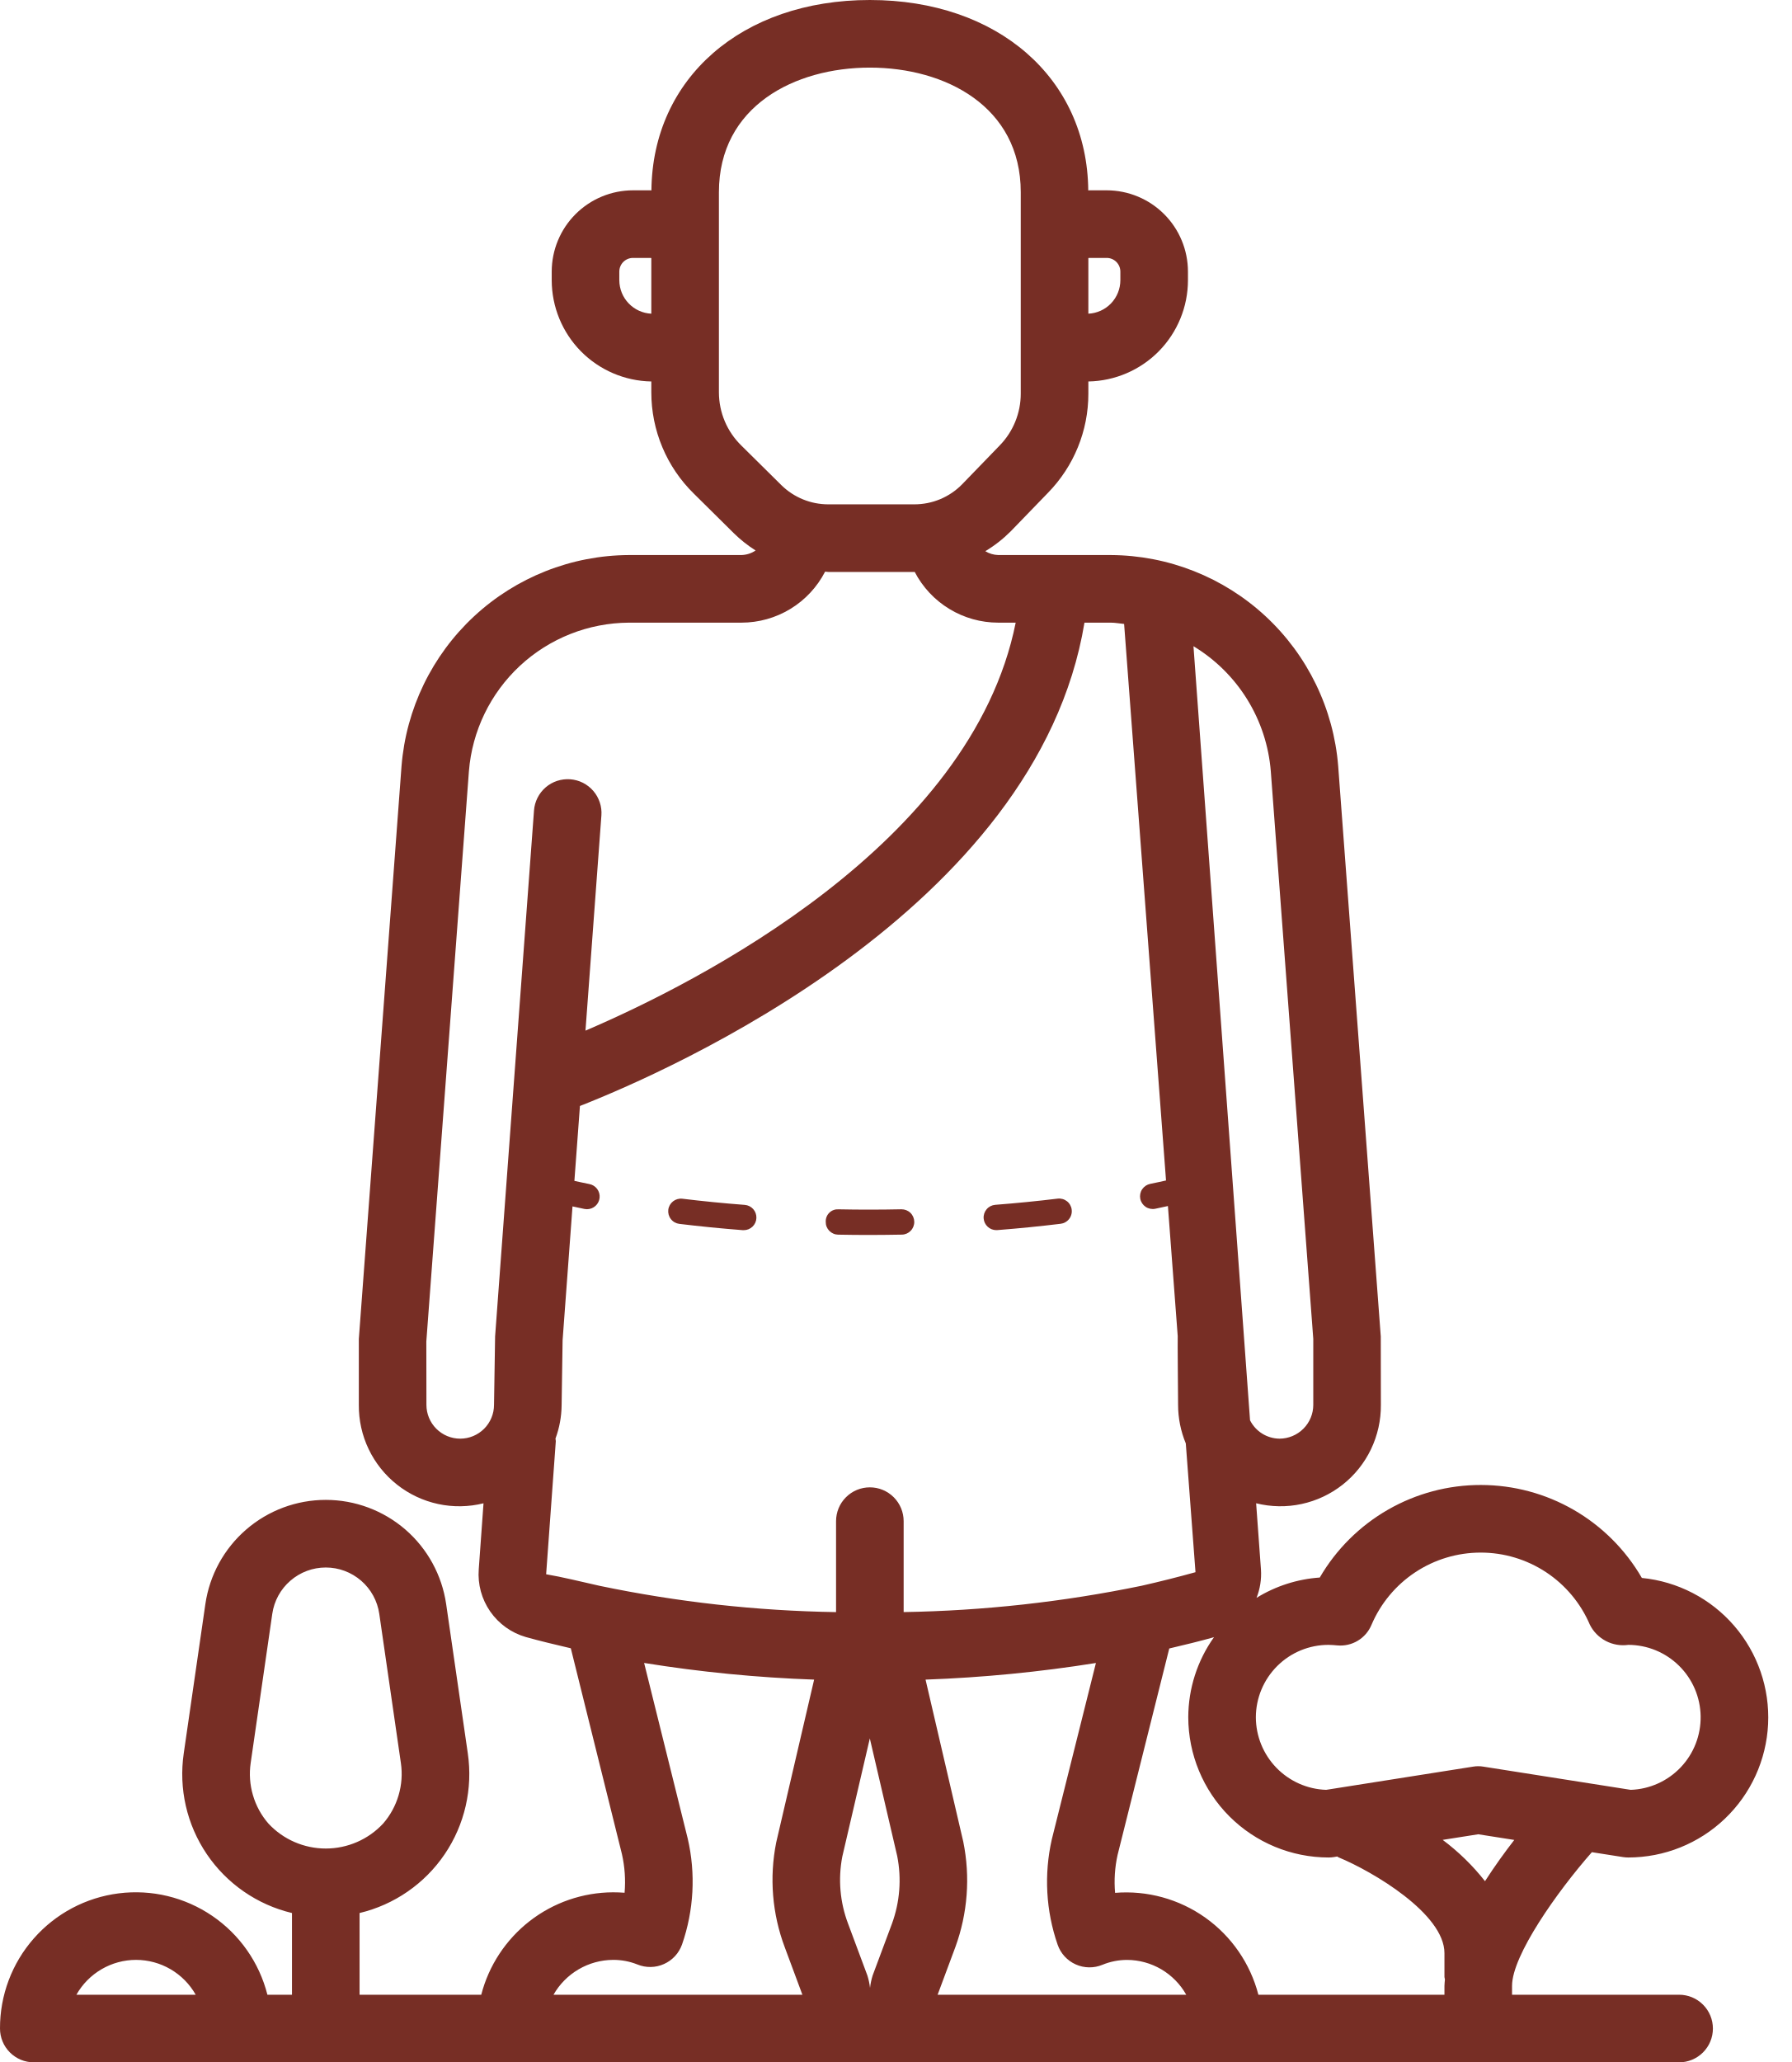
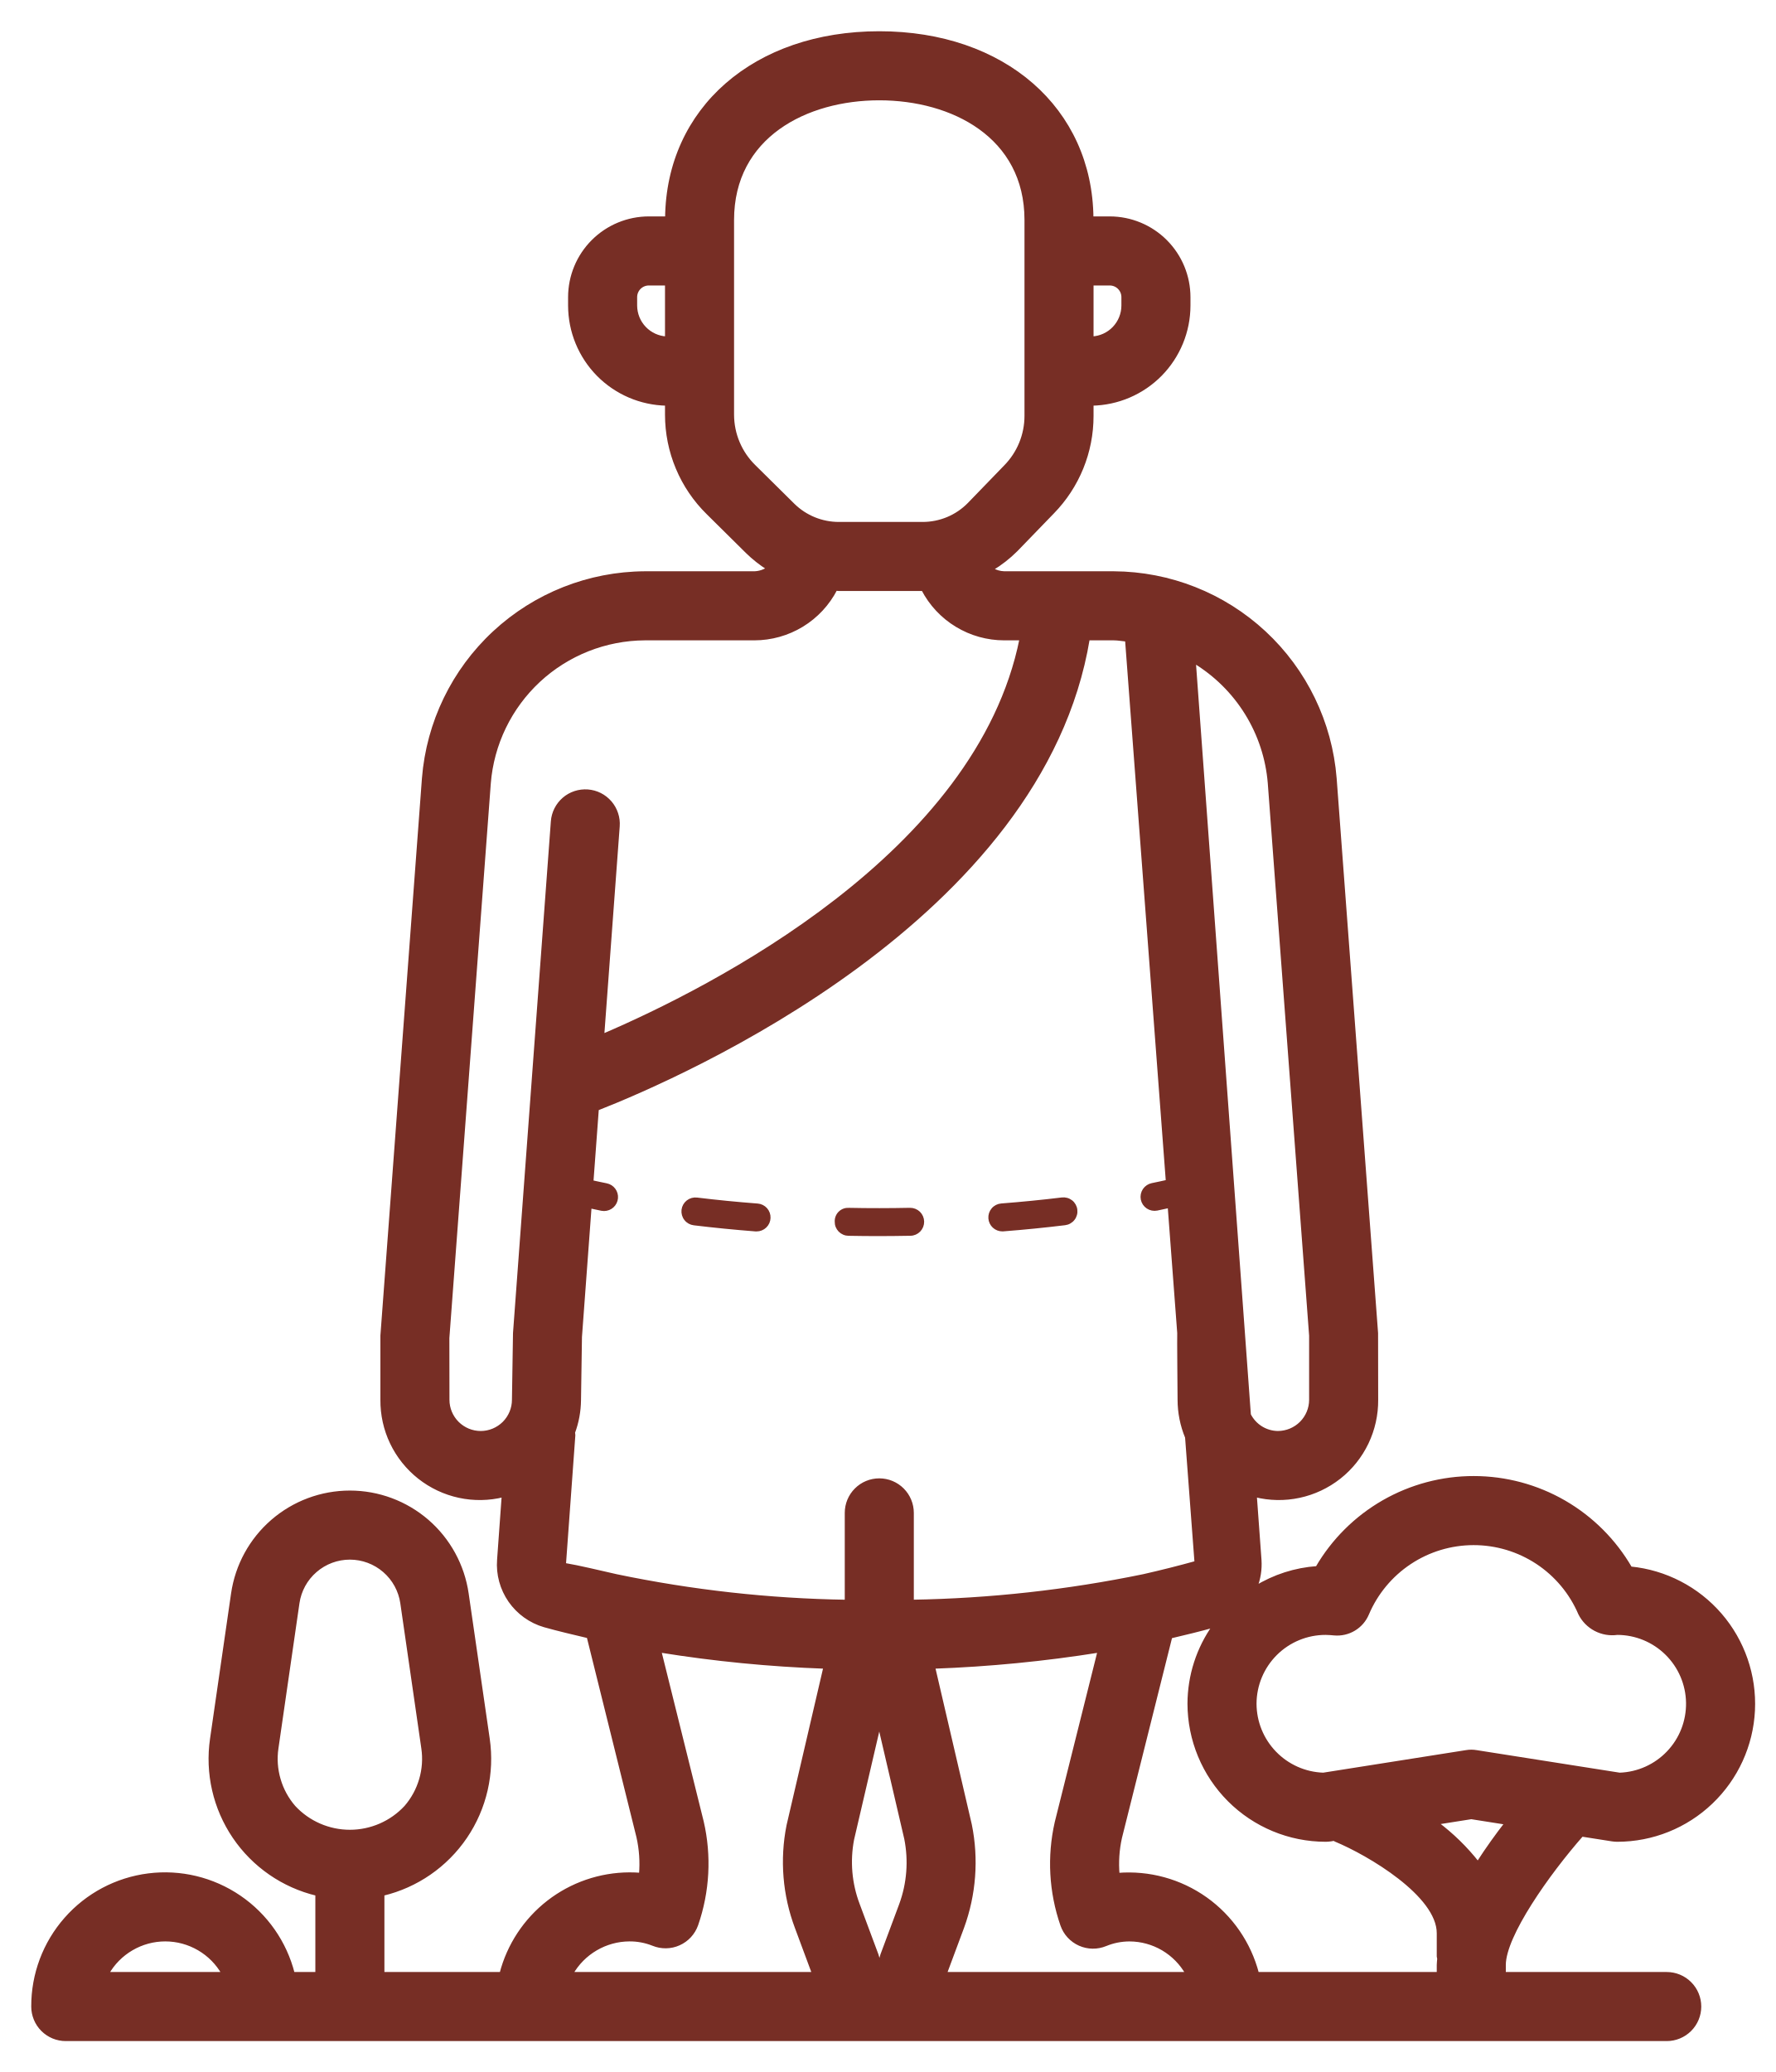
- <svg xmlns="http://www.w3.org/2000/svg" width="53" height="61" viewBox="0 0 53 61" fill="none">
-   <path d="M29.104 36.045C29.096 35.946 29.128 35.848 29.193 35.772C29.257 35.696 29.349 35.65 29.448 35.642C30.078 35.593 30.692 35.532 31.293 35.459C31.341 35.453 31.391 35.457 31.438 35.47C31.486 35.483 31.53 35.506 31.569 35.536C31.608 35.566 31.64 35.604 31.664 35.647C31.688 35.69 31.704 35.737 31.709 35.786C31.715 35.835 31.712 35.885 31.698 35.932C31.685 35.979 31.663 36.024 31.632 36.062C31.602 36.101 31.564 36.133 31.521 36.157C31.478 36.182 31.431 36.197 31.382 36.203C30.773 36.277 30.148 36.34 29.507 36.39L29.477 36.391C29.383 36.39 29.292 36.355 29.223 36.291C29.154 36.227 29.111 36.139 29.104 36.045ZM20.101 36.206C20.71 36.28 21.337 36.342 21.977 36.392L22.006 36.392C22.103 36.392 22.196 36.355 22.266 36.287C22.336 36.22 22.377 36.128 22.38 36.032C22.384 35.935 22.35 35.84 22.286 35.768C22.221 35.696 22.131 35.651 22.035 35.644C21.405 35.596 20.791 35.535 20.191 35.462C20.092 35.45 19.992 35.478 19.914 35.539C19.836 35.6 19.785 35.69 19.773 35.789C19.762 35.888 19.789 35.987 19.851 36.065C19.912 36.144 20.002 36.194 20.101 36.206ZM24.799 36.525C25.107 36.531 25.416 36.534 25.728 36.534C26.048 36.533 26.367 36.53 26.683 36.524C26.783 36.523 26.877 36.481 26.946 36.41C27.015 36.338 27.053 36.242 27.051 36.142C27.049 36.043 27.008 35.948 26.937 35.879C26.865 35.81 26.769 35.773 26.669 35.774C26.054 35.787 25.429 35.788 24.814 35.775C24.764 35.772 24.714 35.778 24.667 35.795C24.619 35.812 24.576 35.839 24.54 35.874C24.504 35.908 24.476 35.95 24.457 35.997C24.438 36.044 24.43 36.093 24.432 36.144C24.431 36.193 24.439 36.242 24.457 36.288C24.475 36.333 24.502 36.375 24.536 36.411C24.57 36.446 24.611 36.474 24.657 36.494C24.702 36.514 24.75 36.524 24.799 36.525ZM44.738 58.746V59.01H49.681C49.946 59.01 50.201 59.115 50.388 59.303C50.576 59.49 50.681 59.745 50.681 60.01C50.681 60.275 50.576 60.529 50.388 60.717C50.201 60.904 49.946 61.01 49.681 61.01H1C0.869 61.01 0.739 60.984 0.617 60.934C0.496 60.883 0.386 60.81 0.293 60.717C0.2 60.624 0.126 60.514 0.076 60.392C0.026 60.271 -1.47961e-05 60.141 2.06779e-05 60.01C-0.003 59.029 0.352 58.081 1 57.345C1.647 56.608 2.541 56.134 3.514 56.011C4.486 55.888 5.47 56.125 6.281 56.678C7.091 57.23 7.671 58.059 7.912 59.01H8.639V56.593C7.611 56.348 6.712 55.727 6.119 54.852C5.527 53.978 5.283 52.913 5.437 51.867L6.076 47.455C6.2 46.599 6.628 45.816 7.283 45.249C7.937 44.683 8.773 44.371 9.639 44.371C10.504 44.371 11.34 44.683 11.995 45.249C12.649 45.816 13.077 46.599 13.201 47.455L13.841 51.867C13.994 52.913 13.751 53.977 13.158 54.852C12.565 55.727 11.666 56.348 10.639 56.593V59.01H14.239C14.463 58.145 14.967 57.38 15.672 56.831C16.377 56.283 17.244 55.984 18.137 55.98C18.253 55.98 18.367 55.984 18.48 55.993C18.513 55.609 18.486 55.223 18.401 54.848L16.889 48.761C16.436 48.654 15.983 48.548 15.557 48.428C15.13 48.305 14.759 48.038 14.505 47.674C14.252 47.309 14.131 46.869 14.165 46.426L14.306 44.472C13.866 44.581 13.406 44.589 12.963 44.493C12.519 44.397 12.104 44.202 11.747 43.92C11.391 43.639 11.104 43.28 10.908 42.871C10.712 42.462 10.613 42.013 10.617 41.559V39.61L11.88 22.666C12.015 20.971 12.781 19.389 14.027 18.232C15.272 17.076 16.907 16.429 18.607 16.42H21.936C22.087 16.416 22.233 16.369 22.357 16.285C22.126 16.139 21.911 15.969 21.716 15.778L20.528 14.602C20.13 14.212 19.813 13.746 19.598 13.232C19.382 12.718 19.271 12.166 19.271 11.608V11.285C18.486 11.271 17.737 10.95 17.186 10.391C16.635 9.831 16.326 9.077 16.324 8.292V8.034C16.325 7.397 16.578 6.786 17.029 6.335C17.48 5.884 18.091 5.631 18.729 5.63H19.245C19.255 5.63 19.265 5.632 19.274 5.632C19.305 2.313 21.952 0 25.737 0C29.522 0 32.17 2.314 32.199 5.634C32.209 5.634 32.219 5.63 32.228 5.63H32.745C33.382 5.631 33.993 5.884 34.444 6.335C34.895 6.786 35.148 7.397 35.149 8.034V8.292C35.148 9.077 34.838 9.831 34.287 10.391C33.736 10.95 32.987 11.271 32.202 11.285V11.647C32.203 12.743 31.774 13.795 31.008 14.578L29.902 15.721C29.677 15.946 29.426 16.142 29.153 16.306C29.269 16.377 29.401 16.416 29.537 16.42H32.867C34.566 16.429 36.201 17.075 37.447 18.232C38.692 19.388 39.459 20.97 39.594 22.664L40.854 39.536L40.857 41.559C40.861 42.013 40.761 42.462 40.565 42.872C40.369 43.281 40.082 43.64 39.726 43.921C39.369 44.202 38.953 44.398 38.51 44.493C38.066 44.589 37.606 44.581 37.166 44.471L37.309 46.433C37.328 46.718 37.283 47.003 37.178 47.269C37.744 46.92 38.386 46.714 39.049 46.668C39.534 45.834 40.23 45.142 41.067 44.661C41.904 44.181 42.852 43.928 43.817 43.93C44.782 43.931 45.73 44.185 46.566 44.668C47.401 45.151 48.095 45.844 48.579 46.68C49.637 46.784 50.616 47.291 51.311 48.096C52.006 48.901 52.365 49.943 52.314 51.005C52.262 52.068 51.804 53.07 51.034 53.804C50.265 54.539 49.242 54.949 48.178 54.95C48.126 54.95 48.074 54.946 48.023 54.938L47.1 54.793C46.072 55.961 44.738 57.849 44.738 58.746ZM7.941 53.945C8.158 54.179 8.421 54.365 8.713 54.492C9.005 54.619 9.32 54.685 9.639 54.685C9.958 54.685 10.273 54.619 10.565 54.492C10.857 54.365 11.12 54.179 11.337 53.945C11.548 53.702 11.704 53.416 11.794 53.107C11.885 52.798 11.908 52.473 11.861 52.154L11.222 47.742C11.167 47.361 10.976 47.013 10.686 46.762C10.395 46.51 10.023 46.371 9.639 46.371C9.254 46.371 8.882 46.51 8.592 46.762C8.301 47.013 8.111 47.361 8.056 47.742L7.417 52.154C7.37 52.473 7.393 52.798 7.484 53.107C7.574 53.416 7.73 53.702 7.941 53.945ZM44.804 54.431L43.738 54.263L42.686 54.429C43.155 54.78 43.576 55.19 43.938 55.651C44.224 55.206 44.525 54.79 44.804 54.431ZM42.752 58.556C42.751 58.532 42.738 58.512 42.738 58.487V57.78C42.738 56.617 40.626 55.368 39.603 54.945C39.589 54.94 39.58 54.928 39.567 54.921L39.465 54.938C39.413 54.946 39.361 54.95 39.309 54.95C38.208 54.949 37.153 54.511 36.375 53.733C35.597 52.955 35.16 51.9 35.158 50.8C35.161 49.951 35.427 49.123 35.92 48.432L35.912 48.435C35.49 48.554 35.044 48.661 34.596 48.767L33.067 54.873C32.985 55.241 32.96 55.62 32.993 55.996C33.942 55.919 34.887 56.179 35.663 56.73C36.438 57.281 36.994 58.089 37.233 59.01H42.738V58.746C42.738 58.684 42.748 58.619 42.752 58.556ZM25.092 56.906L25.664 58.441C25.702 58.561 25.728 58.684 25.742 58.808C25.756 58.683 25.782 58.559 25.82 58.439L26.39 56.911C26.625 56.27 26.679 55.576 26.546 54.906L25.736 51.428L24.921 54.927C24.794 55.59 24.853 56.275 25.092 56.906ZM28.266 57.603L27.742 59.01H35.098C34.923 58.699 34.669 58.44 34.361 58.258C34.054 58.078 33.704 57.981 33.347 57.98C33.097 57.98 32.85 58.029 32.619 58.124C32.493 58.176 32.359 58.202 32.222 58.2C32.087 58.198 31.952 58.169 31.828 58.113C31.704 58.058 31.592 57.977 31.5 57.877C31.408 57.777 31.338 57.659 31.293 57.53C30.945 56.527 30.886 55.447 31.121 54.412L32.426 49.196C30.757 49.463 29.074 49.627 27.385 49.688L28.501 54.483C28.713 55.525 28.631 56.605 28.266 57.603ZM37.158 50.8C37.159 51.358 37.376 51.893 37.764 52.294C38.152 52.695 38.68 52.93 39.237 52.949L43.582 52.263C43.685 52.245 43.791 52.245 43.894 52.263L48.249 52.949C48.811 52.929 49.342 52.69 49.729 52.282C50.116 51.875 50.327 51.332 50.318 50.77C50.309 50.208 50.079 49.672 49.679 49.278C49.279 48.883 48.74 48.661 48.178 48.66C47.95 48.692 47.717 48.652 47.513 48.545C47.309 48.438 47.143 48.27 47.04 48.063C46.77 47.43 46.319 46.89 45.744 46.51C45.169 46.131 44.495 45.929 43.806 45.93C43.117 45.931 42.444 46.134 41.87 46.515C41.296 46.896 40.847 47.437 40.578 48.071C40.496 48.266 40.354 48.43 40.173 48.538C39.992 48.647 39.78 48.695 39.57 48.676C39.488 48.669 39.398 48.66 39.309 48.66C38.74 48.659 38.194 48.884 37.791 49.285C37.388 49.687 37.16 50.231 37.158 50.8ZM35.312 19.117L36.807 39.564C36.809 39.586 36.986 42.017 36.986 42.017C37.068 42.179 37.192 42.315 37.346 42.411C37.499 42.506 37.676 42.558 37.857 42.56C38.122 42.559 38.376 42.454 38.564 42.266C38.751 42.079 38.857 41.825 38.857 41.56V39.61L37.6 22.814C37.539 22.061 37.3 21.333 36.902 20.69C36.504 20.047 35.959 19.508 35.312 19.117ZM32.228 7.63C32.219 7.63 32.211 7.633 32.202 7.634V9.28C32.456 9.268 32.697 9.159 32.873 8.975C33.049 8.791 33.148 8.547 33.149 8.292V8.034C33.149 7.927 33.106 7.824 33.03 7.748C32.955 7.673 32.852 7.63 32.745 7.63H32.228ZM19.271 9.28V7.634C19.262 7.633 19.254 7.63 19.245 7.63H18.729C18.621 7.63 18.519 7.673 18.443 7.748C18.367 7.824 18.324 7.927 18.324 8.034V8.292C18.326 8.547 18.424 8.791 18.601 8.975C18.777 9.159 19.017 9.268 19.271 9.28ZM21.935 13.181L23.123 14.356C23.493 14.718 23.99 14.92 24.508 14.92H27.053C27.316 14.92 27.576 14.868 27.819 14.767C28.062 14.665 28.282 14.516 28.466 14.328L29.572 13.185C29.975 12.775 30.201 12.223 30.202 11.647V5.688C30.202 3.141 27.959 2 25.737 2C23.514 2 21.271 3.141 21.271 5.688V11.608C21.272 11.901 21.33 12.191 21.444 12.461C21.558 12.732 21.725 12.976 21.935 13.181ZM14.617 41.56C14.617 41.56 14.649 39.546 14.649 39.536L15.8 23.977C15.809 23.846 15.845 23.718 15.904 23.601C15.963 23.483 16.045 23.379 16.144 23.293C16.243 23.207 16.359 23.142 16.483 23.101C16.608 23.06 16.74 23.044 16.871 23.053C17.002 23.063 17.129 23.098 17.247 23.157C17.364 23.216 17.468 23.298 17.554 23.397C17.64 23.497 17.705 23.612 17.746 23.737C17.788 23.861 17.804 23.993 17.794 24.124L17.323 30.489C20.631 29.073 28.736 24.979 30.052 18.42H29.537C29.026 18.42 28.526 18.28 28.09 18.015C27.654 17.751 27.299 17.371 27.064 16.919L27.053 16.92H24.508C24.476 16.92 24.445 16.911 24.413 16.911C24.179 17.365 23.824 17.747 23.387 18.013C22.95 18.279 22.448 18.42 21.936 18.42H18.607C17.411 18.427 16.261 18.882 15.384 19.696C14.508 20.511 13.969 21.624 13.874 22.816L12.614 39.685L12.617 41.56C12.617 41.825 12.722 42.079 12.91 42.267C13.097 42.454 13.351 42.56 13.617 42.56C13.882 42.56 14.136 42.454 14.324 42.267C14.511 42.079 14.617 41.825 14.617 41.56ZM16.445 42.636L16.159 46.571C16.627 46.65 17.177 46.787 17.745 46.914C20.045 47.394 22.387 47.654 24.737 47.691V45C24.737 44.735 24.842 44.48 25.03 44.293C25.217 44.105 25.472 44 25.737 44C26.002 44 26.256 44.105 26.444 44.293C26.631 44.48 26.737 44.735 26.737 45V47.69C29.102 47.651 31.459 47.39 33.775 46.912C34.323 46.788 34.857 46.653 35.372 46.51L35.085 42.701C34.935 42.339 34.857 41.951 34.857 41.56C34.857 41.56 34.84 39.572 34.846 39.525L34.556 35.678C34.43 35.704 34.308 35.733 34.18 35.759C34.082 35.778 33.981 35.758 33.898 35.703C33.815 35.647 33.758 35.562 33.738 35.464C33.719 35.366 33.739 35.265 33.794 35.182C33.85 35.099 33.936 35.042 34.033 35.022C34.192 34.991 34.344 34.956 34.5 34.922L33.26 18.458C33.128 18.447 33.001 18.42 32.867 18.42H32.087C30.682 26.93 19.768 31.694 17.159 32.718L16.995 34.934C17.143 34.965 17.288 34.999 17.439 35.028C17.531 35.046 17.612 35.097 17.668 35.172C17.724 35.247 17.75 35.34 17.741 35.432C17.732 35.525 17.689 35.611 17.62 35.674C17.551 35.737 17.461 35.771 17.368 35.772C17.343 35.772 17.319 35.769 17.295 35.765C17.174 35.741 17.058 35.714 16.939 35.689L16.646 39.649L16.617 41.575C16.613 41.911 16.552 42.243 16.435 42.558C16.436 42.585 16.447 42.608 16.445 42.636ZM16.377 59.01H23.741L23.22 57.608C22.847 56.618 22.759 55.543 22.966 54.506L24.088 49.688C22.403 49.628 20.723 49.464 19.058 49.195L20.348 54.389C20.589 55.428 20.53 56.515 20.18 57.523C20.134 57.651 20.064 57.768 19.972 57.868C19.88 57.967 19.769 58.047 19.645 58.102C19.522 58.158 19.388 58.187 19.253 58.189C19.117 58.191 18.983 58.166 18.857 58.114C18.628 58.023 18.383 57.977 18.137 57.979C17.779 57.981 17.428 58.078 17.119 58.259C16.81 58.44 16.554 58.699 16.377 59.01ZM5.79 59.01C5.614 58.697 5.357 58.437 5.047 58.256C4.737 58.075 4.384 57.979 4.025 57.979C3.666 57.979 3.314 58.075 3.004 58.256C2.694 58.437 2.437 58.697 2.261 59.01H5.79Z" fill="#772e25" />
+ <svg xmlns="http://www.w3.org/2000/svg" width="54" height="63" viewBox="0 0 54 63" fill="none">
+   <path d="M30.104 37.045C30.096 36.946 30.128 36.848 30.193 36.772C30.257 36.696 30.349 36.65 30.448 36.642C31.078 36.593 31.692 36.532 32.292 36.459C32.341 36.453 32.391 36.457 32.438 36.47C32.486 36.483 32.53 36.506 32.569 36.536C32.608 36.566 32.64 36.604 32.664 36.647C32.688 36.69 32.704 36.737 32.709 36.786C32.715 36.835 32.712 36.885 32.698 36.932C32.685 36.979 32.663 37.024 32.632 37.062C32.602 37.101 32.564 37.133 32.521 37.157C32.478 37.182 32.431 37.197 32.382 37.203C31.773 37.277 31.148 37.34 30.507 37.39L30.477 37.391C30.383 37.39 30.292 37.355 30.223 37.291C30.154 37.227 30.111 37.139 30.104 37.045ZM21.101 37.206C21.71 37.28 22.337 37.342 22.977 37.392L23.006 37.392C23.103 37.392 23.196 37.355 23.266 37.287C23.336 37.22 23.377 37.128 23.38 37.032C23.384 36.935 23.35 36.84 23.286 36.768C23.221 36.696 23.131 36.651 23.035 36.644C22.405 36.596 21.791 36.535 21.191 36.462C21.092 36.45 20.992 36.478 20.914 36.539C20.836 36.6 20.785 36.69 20.773 36.789C20.762 36.888 20.789 36.987 20.851 37.065C20.912 37.144 21.002 37.194 21.101 37.206ZM25.799 37.525C26.107 37.531 26.416 37.534 26.728 37.534C27.048 37.533 27.367 37.53 27.683 37.524C27.783 37.523 27.877 37.481 27.946 37.41C28.015 37.338 28.053 37.242 28.051 37.142C28.049 37.043 28.008 36.948 27.937 36.879C27.865 36.81 27.769 36.773 27.669 36.774C27.054 36.787 26.429 36.788 25.814 36.775C25.764 36.772 25.714 36.778 25.667 36.795C25.619 36.812 25.576 36.839 25.54 36.874C25.504 36.908 25.476 36.95 25.457 36.997C25.438 37.044 25.43 37.093 25.432 37.144C25.431 37.193 25.439 37.242 25.457 37.288C25.475 37.333 25.502 37.375 25.536 37.411C25.57 37.446 25.611 37.474 25.657 37.494C25.702 37.514 25.75 37.524 25.799 37.525ZM45.738 59.746V60.01H50.681C50.946 60.01 51.201 60.115 51.388 60.303C51.576 60.49 51.681 60.745 51.681 61.01C51.681 61.275 51.576 61.529 51.388 61.717C51.201 61.904 50.946 62.01 50.681 62.01H2C1.869 62.01 1.739 61.984 1.617 61.934C1.496 61.883 1.386 61.81 1.293 61.717C1.2 61.624 1.126 61.514 1.076 61.392C1.026 61.271 1 61.141 1 61.01C0.997 60.029 1.352 59.081 2 58.345C2.647 57.608 3.541 57.134 4.514 57.011C5.486 56.888 6.47 57.125 7.281 57.678C8.091 58.23 8.671 59.059 8.912 60.01H9.639V57.593C8.611 57.348 7.712 56.727 7.119 55.852C6.527 54.978 6.283 53.913 6.437 52.867L7.076 48.455C7.2 47.599 7.628 46.816 8.283 46.249C8.937 45.683 9.773 45.371 10.639 45.371C11.504 45.371 12.34 45.683 12.995 46.249C13.649 46.816 14.077 47.599 14.201 48.455L14.841 52.867C14.994 53.913 14.751 54.977 14.158 55.852C13.565 56.727 12.666 57.348 11.639 57.593V60.01H15.239C15.463 59.145 15.967 58.38 16.672 57.831C17.377 57.283 18.244 56.984 19.137 56.98C19.253 56.98 19.367 56.984 19.48 56.993C19.513 56.609 19.486 56.223 19.401 55.848L17.889 49.761C17.436 49.654 16.983 49.548 16.557 49.428C16.13 49.305 15.759 49.038 15.505 48.674C15.252 48.309 15.131 47.869 15.165 47.426L15.306 45.472C14.866 45.581 14.406 45.589 13.963 45.493C13.519 45.397 13.104 45.202 12.747 44.92C12.391 44.639 12.104 44.28 11.908 43.871C11.712 43.462 11.613 43.013 11.617 42.559V40.61L12.88 23.666C13.015 21.971 13.781 20.389 15.027 19.232C16.272 18.076 17.907 17.429 19.607 17.42H22.936C23.087 17.416 23.233 17.369 23.357 17.285C23.126 17.139 22.911 16.969 22.716 16.778L21.528 15.602C21.13 15.212 20.813 14.746 20.598 14.232C20.382 13.718 20.271 13.166 20.271 12.608V12.285C19.486 12.271 18.737 11.95 18.186 11.391C17.635 10.831 17.326 10.078 17.324 9.292V9.034C17.325 8.397 17.578 7.786 18.029 7.335C18.48 6.884 19.091 6.631 19.729 6.63H20.245C20.255 6.63 20.265 6.632 20.274 6.632C20.305 3.313 22.952 1 26.737 1C30.522 1 33.17 3.314 33.199 6.634C33.209 6.634 33.219 6.63 33.228 6.63H33.745C34.382 6.631 34.993 6.884 35.444 7.335C35.895 7.786 36.148 8.397 36.149 9.034V9.292C36.148 10.077 35.838 10.831 35.287 11.391C34.736 11.95 33.987 12.271 33.202 12.285V12.647C33.203 13.743 32.774 14.795 32.008 15.578L30.902 16.721C30.677 16.946 30.426 17.142 30.153 17.306C30.269 17.377 30.401 17.416 30.537 17.42H33.867C35.566 17.429 37.201 18.075 38.447 19.232C39.692 20.388 40.459 21.97 40.594 23.664L41.854 40.536L41.857 42.559C41.861 43.013 41.761 43.462 41.565 43.872C41.369 44.281 41.082 44.64 40.726 44.921C40.369 45.202 39.953 45.398 39.51 45.493C39.066 45.589 38.606 45.581 38.166 45.471L38.309 47.433C38.328 47.718 38.283 48.003 38.178 48.269C38.744 47.92 39.386 47.714 40.049 47.668C40.534 46.834 41.23 46.142 42.067 45.661C42.904 45.181 43.852 44.928 44.817 44.93C45.782 44.931 46.73 45.185 47.566 45.668C48.401 46.151 49.095 46.844 49.579 47.68C50.637 47.784 51.616 48.291 52.311 49.096C53.006 49.901 53.365 50.943 53.314 52.005C53.262 53.068 52.804 54.07 52.034 54.804C51.265 55.539 50.242 55.949 49.178 55.95C49.126 55.95 49.074 55.946 49.023 55.938L48.1 55.793C47.072 56.961 45.738 58.849 45.738 59.746ZM8.941 54.945C9.158 55.179 9.421 55.365 9.713 55.492C10.005 55.619 10.32 55.685 10.639 55.685C10.958 55.685 11.273 55.619 11.565 55.492C11.857 55.365 12.12 55.179 12.337 54.945C12.548 54.702 12.704 54.416 12.794 54.107C12.885 53.798 12.908 53.473 12.861 53.154L12.222 48.742C12.167 48.361 11.976 48.013 11.686 47.762C11.395 47.51 11.023 47.371 10.639 47.371C10.254 47.371 9.882 47.51 9.592 47.762C9.301 48.013 9.111 48.361 9.056 48.742L8.417 53.154C8.37 53.473 8.393 53.798 8.484 54.107C8.574 54.416 8.73 54.702 8.941 54.945ZM45.804 55.431L44.738 55.263L43.686 55.429C44.155 55.78 44.576 56.19 44.938 56.651C45.224 56.206 45.525 55.79 45.804 55.431ZM43.752 59.556C43.751 59.532 43.738 59.512 43.738 59.487V58.78C43.738 57.617 41.626 56.368 40.603 55.945C40.589 55.94 40.58 55.928 40.567 55.921L40.465 55.938C40.413 55.946 40.361 55.95 40.309 55.95C39.208 55.949 38.153 55.511 37.375 54.733C36.597 53.955 36.16 52.9 36.158 51.8C36.161 50.951 36.427 50.123 36.92 49.432L36.912 49.435C36.49 49.554 36.044 49.661 35.596 49.767L34.067 55.873C33.985 56.241 33.96 56.62 33.993 56.996C34.942 56.919 35.887 57.179 36.663 57.73C37.438 58.281 37.994 59.089 38.233 60.01H43.738V59.746C43.738 59.684 43.748 59.619 43.752 59.556ZM26.092 57.906L26.664 59.441C26.702 59.561 26.728 59.684 26.742 59.808C26.756 59.683 26.782 59.559 26.82 59.439L27.39 57.911C27.625 57.27 27.679 56.576 27.546 55.906L26.736 52.428L25.921 55.927C25.794 56.59 25.853 57.275 26.092 57.906ZM29.266 58.603L28.742 60.01H36.098C35.923 59.699 35.669 59.44 35.361 59.258C35.054 59.078 34.704 58.981 34.347 58.98C34.097 58.98 33.85 59.029 33.619 59.124C33.493 59.176 33.359 59.202 33.222 59.2C33.087 59.198 32.952 59.169 32.828 59.113C32.704 59.058 32.592 58.977 32.5 58.877C32.408 58.777 32.338 58.659 32.293 58.53C31.945 57.527 31.886 56.447 32.121 55.412L33.426 50.196C31.757 50.463 30.074 50.627 28.385 50.688L29.501 55.483C29.713 56.525 29.631 57.605 29.266 58.603ZM38.158 51.8C38.159 52.358 38.376 52.893 38.764 53.294C39.152 53.695 39.68 53.93 40.237 53.949L44.582 53.263C44.685 53.245 44.791 53.245 44.894 53.263L49.249 53.949C49.811 53.929 50.342 53.69 50.729 53.282C51.116 52.875 51.327 52.332 51.318 51.77C51.309 51.208 51.079 50.672 50.679 50.278C50.279 49.883 49.74 49.661 49.178 49.66C48.95 49.692 48.717 49.652 48.513 49.545C48.309 49.438 48.143 49.27 48.04 49.063C47.77 48.43 47.319 47.89 46.744 47.51C46.169 47.131 45.495 46.929 44.806 46.93C44.117 46.931 43.444 47.134 42.87 47.515C42.296 47.896 41.847 48.437 41.578 49.071C41.496 49.266 41.354 49.43 41.173 49.538C40.992 49.647 40.78 49.695 40.57 49.676C40.488 49.669 40.398 49.66 40.309 49.66C39.74 49.659 39.194 49.884 38.791 50.285C38.388 50.687 38.16 51.231 38.158 51.8ZM36.312 20.117L37.807 40.564C37.809 40.586 37.986 43.017 37.986 43.017C38.068 43.179 38.192 43.315 38.346 43.411C38.499 43.506 38.676 43.558 38.857 43.56C39.122 43.559 39.376 43.454 39.564 43.266C39.751 43.079 39.857 42.825 39.857 42.56V40.61L38.6 23.814C38.539 23.061 38.3 22.333 37.902 21.69C37.504 21.047 36.959 20.508 36.312 20.117ZM33.228 8.63C33.219 8.63 33.211 8.633 33.202 8.634V10.28C33.456 10.268 33.697 10.159 33.873 9.975C34.049 9.791 34.148 9.547 34.149 9.292V9.034C34.149 8.927 34.106 8.824 34.03 8.748C33.955 8.673 33.852 8.63 33.745 8.63H33.228ZM20.271 10.28V8.634C20.262 8.633 20.254 8.63 20.245 8.63H19.729C19.621 8.63 19.519 8.673 19.443 8.748C19.367 8.824 19.324 8.927 19.324 9.034V9.292C19.326 9.547 19.424 9.791 19.601 9.975C19.777 10.159 20.017 10.268 20.271 10.28ZM22.935 14.181L24.123 15.356C24.493 15.718 24.99 15.92 25.508 15.92H28.053C28.316 15.92 28.576 15.868 28.819 15.767C29.062 15.665 29.282 15.516 29.466 15.328L30.572 14.185C30.975 13.775 31.201 13.223 31.202 12.647V6.688C31.202 4.141 28.959 3 26.737 3C24.514 3 22.271 4.141 22.271 6.688V12.608C22.272 12.901 22.33 13.191 22.444 13.461C22.558 13.732 22.725 13.976 22.935 14.181ZM15.617 42.56C15.617 42.56 15.649 40.546 15.649 40.536L16.8 24.977C16.809 24.846 16.845 24.718 16.904 24.601C16.963 24.483 17.045 24.379 17.144 24.293C17.243 24.207 17.359 24.142 17.483 24.101C17.608 24.06 17.74 24.044 17.871 24.053C18.002 24.063 18.129 24.098 18.247 24.157C18.364 24.216 18.468 24.298 18.554 24.397C18.64 24.497 18.705 24.612 18.746 24.737C18.788 24.861 18.804 24.993 18.794 25.124L18.323 31.489C21.631 30.073 29.736 25.979 31.052 19.42H30.537C30.026 19.42 29.526 19.28 29.09 19.015C28.654 18.751 28.299 18.371 28.064 17.919L28.053 17.92H25.508C25.476 17.92 25.445 17.911 25.413 17.911C25.179 18.365 24.824 18.747 24.387 19.013C23.95 19.279 23.448 19.42 22.936 19.42H19.607C18.411 19.427 17.261 19.882 16.384 20.696C15.508 21.511 14.969 22.624 14.874 23.816L13.614 40.685L13.617 42.56C13.617 42.825 13.722 43.079 13.91 43.267C14.097 43.454 14.351 43.56 14.617 43.56C14.882 43.56 15.136 43.454 15.324 43.267C15.511 43.079 15.617 42.825 15.617 42.56ZM17.445 43.636L17.159 47.571C17.627 47.65 18.177 47.787 18.745 47.914C21.045 48.394 23.387 48.654 25.737 48.691V46C25.737 45.735 25.842 45.48 26.03 45.293C26.217 45.105 26.472 45 26.737 45C27.002 45 27.256 45.105 27.444 45.293C27.631 45.48 27.737 45.735 27.737 46V48.69C30.102 48.651 32.459 48.39 34.775 47.912C35.323 47.788 35.857 47.653 36.372 47.51L36.085 43.701C35.935 43.339 35.857 42.951 35.857 42.56C35.857 42.56 35.84 40.572 35.846 40.525L35.556 36.678C35.43 36.704 35.308 36.733 35.18 36.759C35.082 36.778 34.981 36.758 34.898 36.703C34.815 36.647 34.758 36.562 34.738 36.464C34.719 36.366 34.739 36.265 34.794 36.182C34.85 36.099 34.936 36.042 35.033 36.022C35.192 35.991 35.344 35.956 35.5 35.922L34.26 19.458C34.128 19.447 34.001 19.42 33.867 19.42H33.087C31.682 27.93 20.768 32.694 18.159 33.718L17.995 35.934C18.143 35.965 18.288 35.999 18.439 36.028C18.531 36.046 18.612 36.097 18.668 36.172C18.724 36.247 18.75 36.34 18.741 36.432C18.732 36.525 18.689 36.611 18.62 36.674C18.551 36.737 18.461 36.771 18.368 36.772C18.343 36.772 18.319 36.769 18.295 36.765C18.174 36.741 18.058 36.714 17.939 36.689L17.646 40.649L17.617 42.575C17.613 42.911 17.552 43.243 17.435 43.558C17.436 43.585 17.447 43.608 17.445 43.636ZM17.377 60.01H24.741L24.22 58.608C23.847 57.618 23.759 56.543 23.966 55.506L25.088 50.688C23.403 50.628 21.723 50.464 20.058 50.195L21.348 55.389C21.589 56.428 21.53 57.515 21.18 58.523C21.134 58.651 21.064 58.768 20.972 58.868C20.88 58.967 20.769 59.047 20.645 59.102C20.522 59.158 20.388 59.187 20.253 59.189C20.117 59.191 19.983 59.166 19.857 59.114C19.628 59.023 19.383 58.977 19.137 58.979C18.779 58.981 18.428 59.078 18.119 59.259C17.81 59.44 17.554 59.699 17.377 60.01ZM6.79 60.01C6.614 59.697 6.357 59.437 6.047 59.256C5.737 59.075 5.384 58.979 5.025 58.979C4.666 58.979 4.314 59.075 4.004 59.256C3.694 59.437 3.437 59.697 3.261 60.01H6.79Z" fill="#772E25" stroke="#772E25" stroke-width="0.1" />
</svg>
